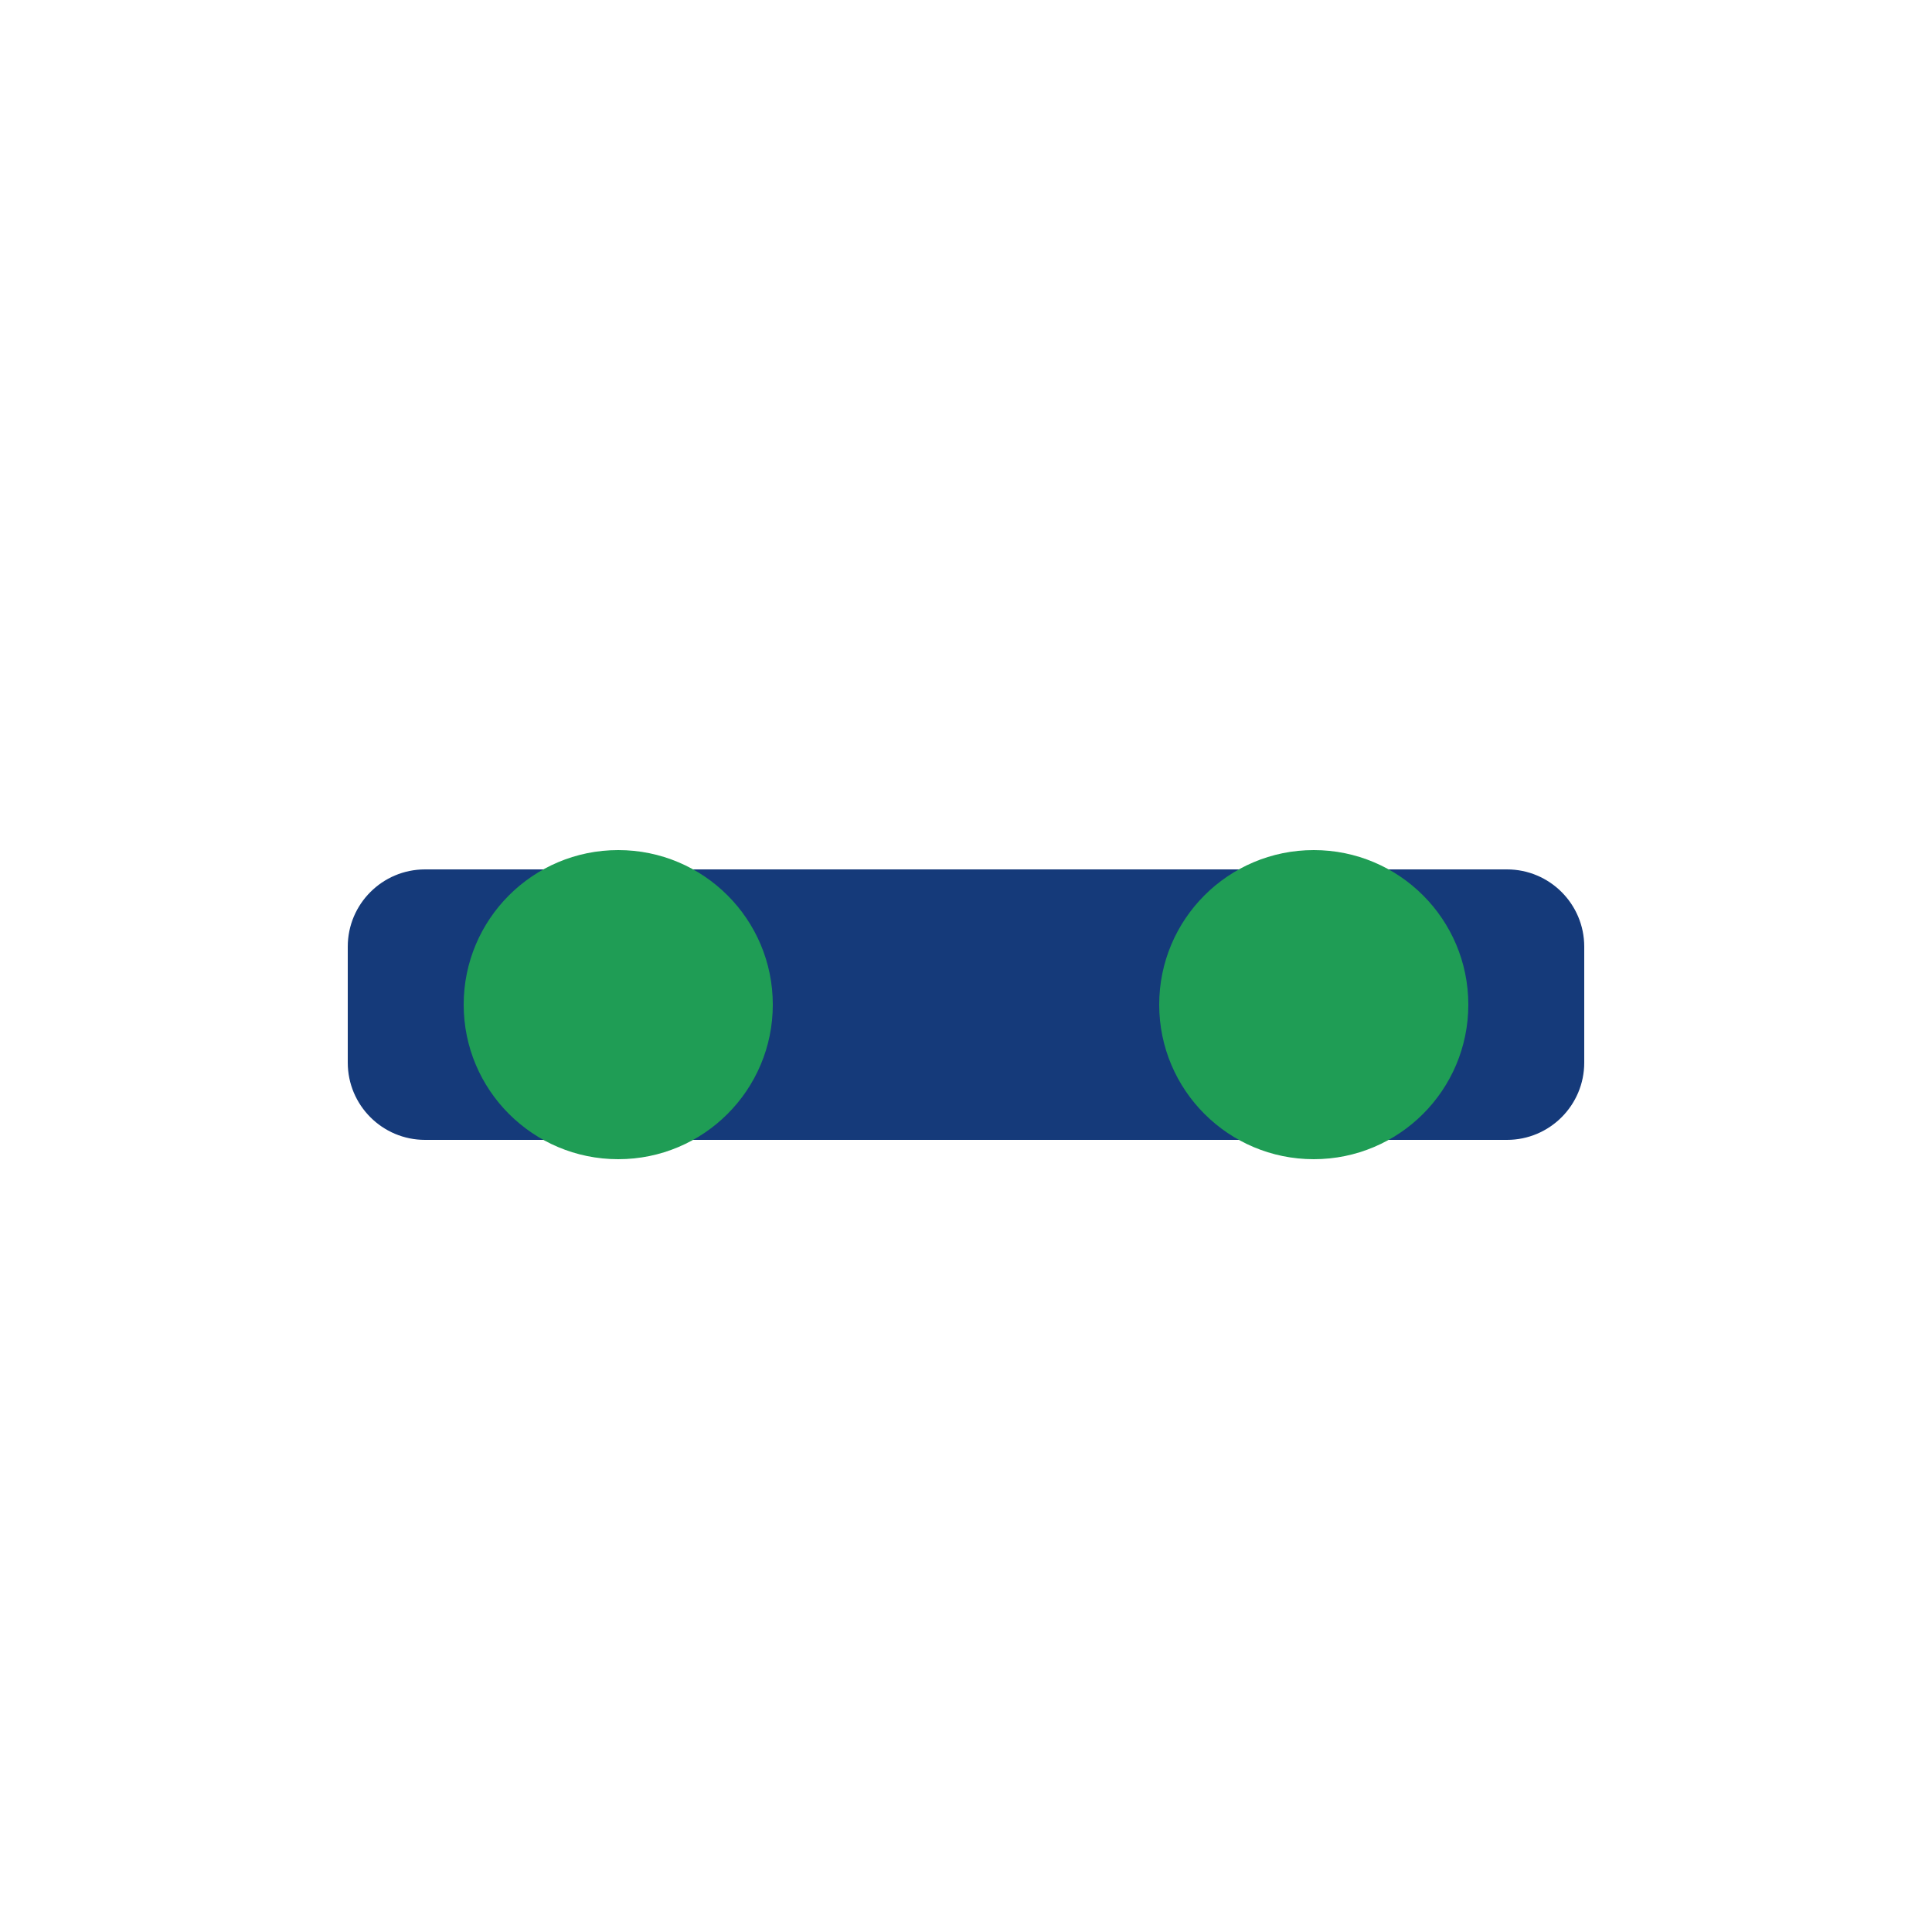
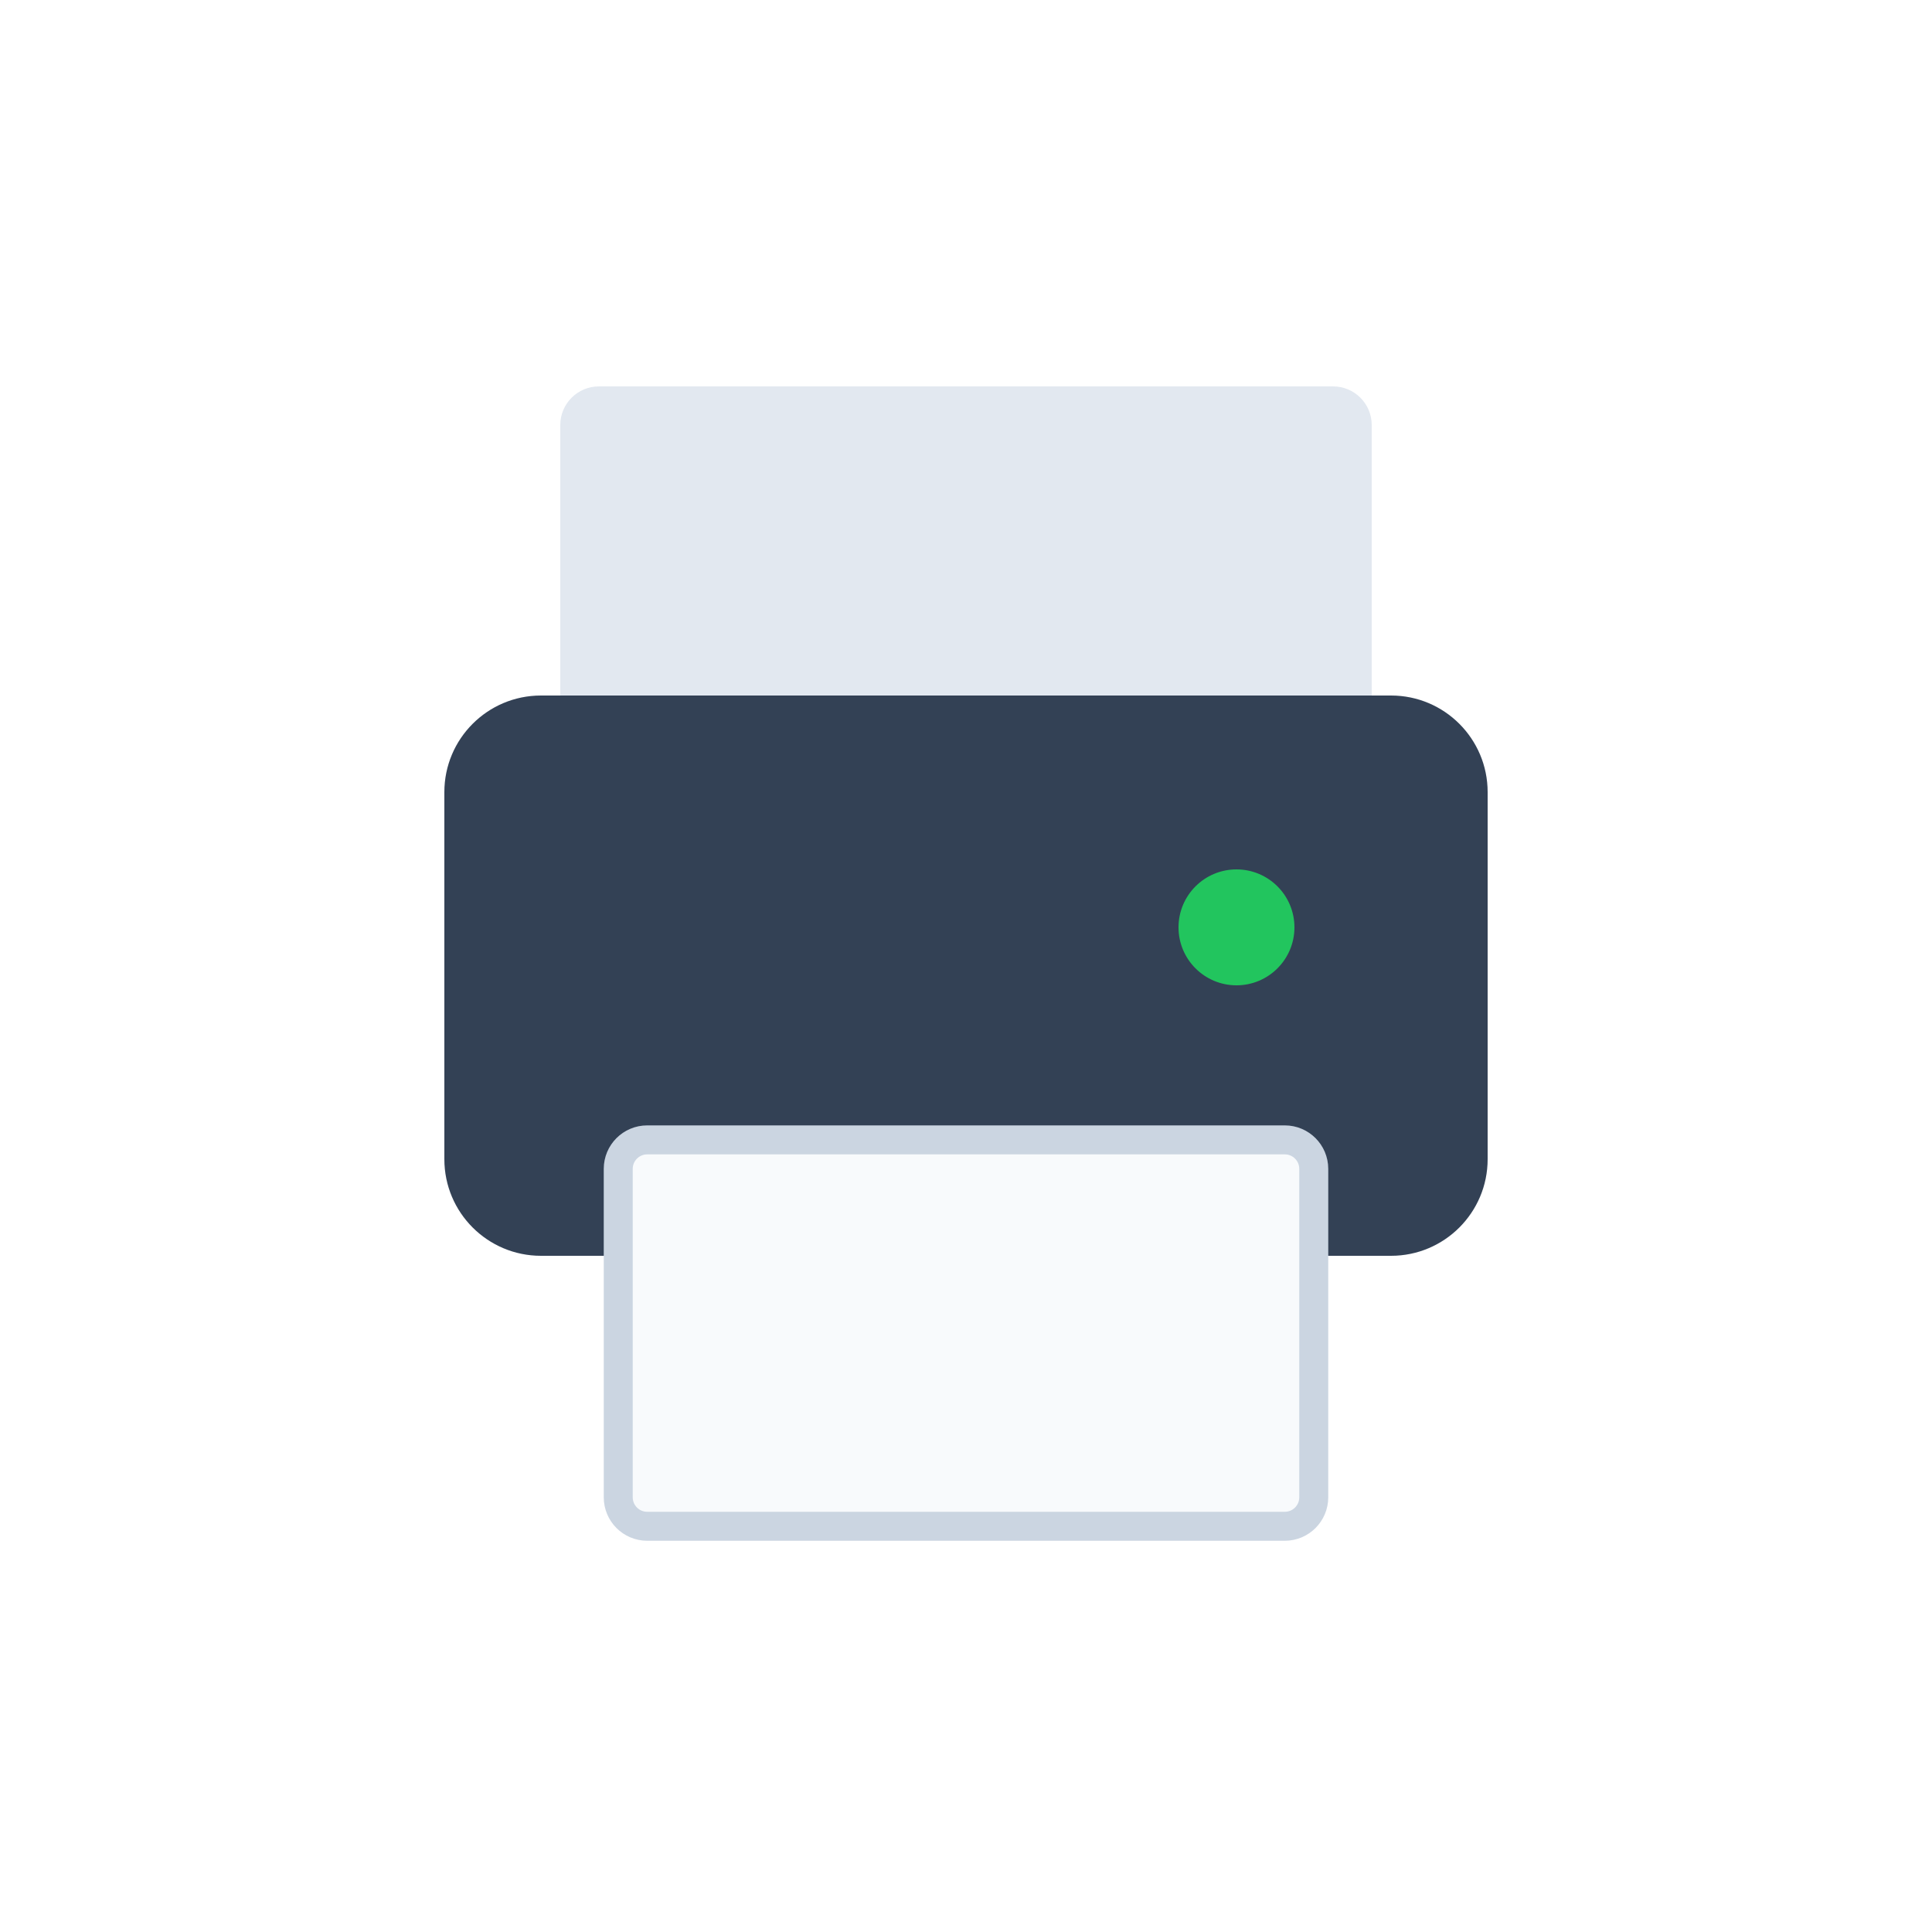
<svg xmlns="http://www.w3.org/2000/svg" viewBox="0 0 200 200">
  <rect width="200" height="200" fill="#ffffff" />
-   <rect x="36" y="90" width="128" height="28" rx="8" fill="#153a7a" />
-   <circle cx="64" cy="104" r="16" fill="#1f9d55" />
-   <circle cx="136" cy="104" r="16" fill="#1f9d55" />
+   <rect x="58" y="40" width="84" height="36" rx="4" fill="#e2e8f0" />
+   <rect x="46" y="72" width="108" height="58" rx="10" fill="#334155" />
+   <rect x="64" y="118" width="72" height="40" rx="3" fill="#f8fafc" stroke="#cbd5e1" stroke-width="3" />
+   <circle cx="128" cy="96" r="6" fill="#22c55e" />
</svg>
